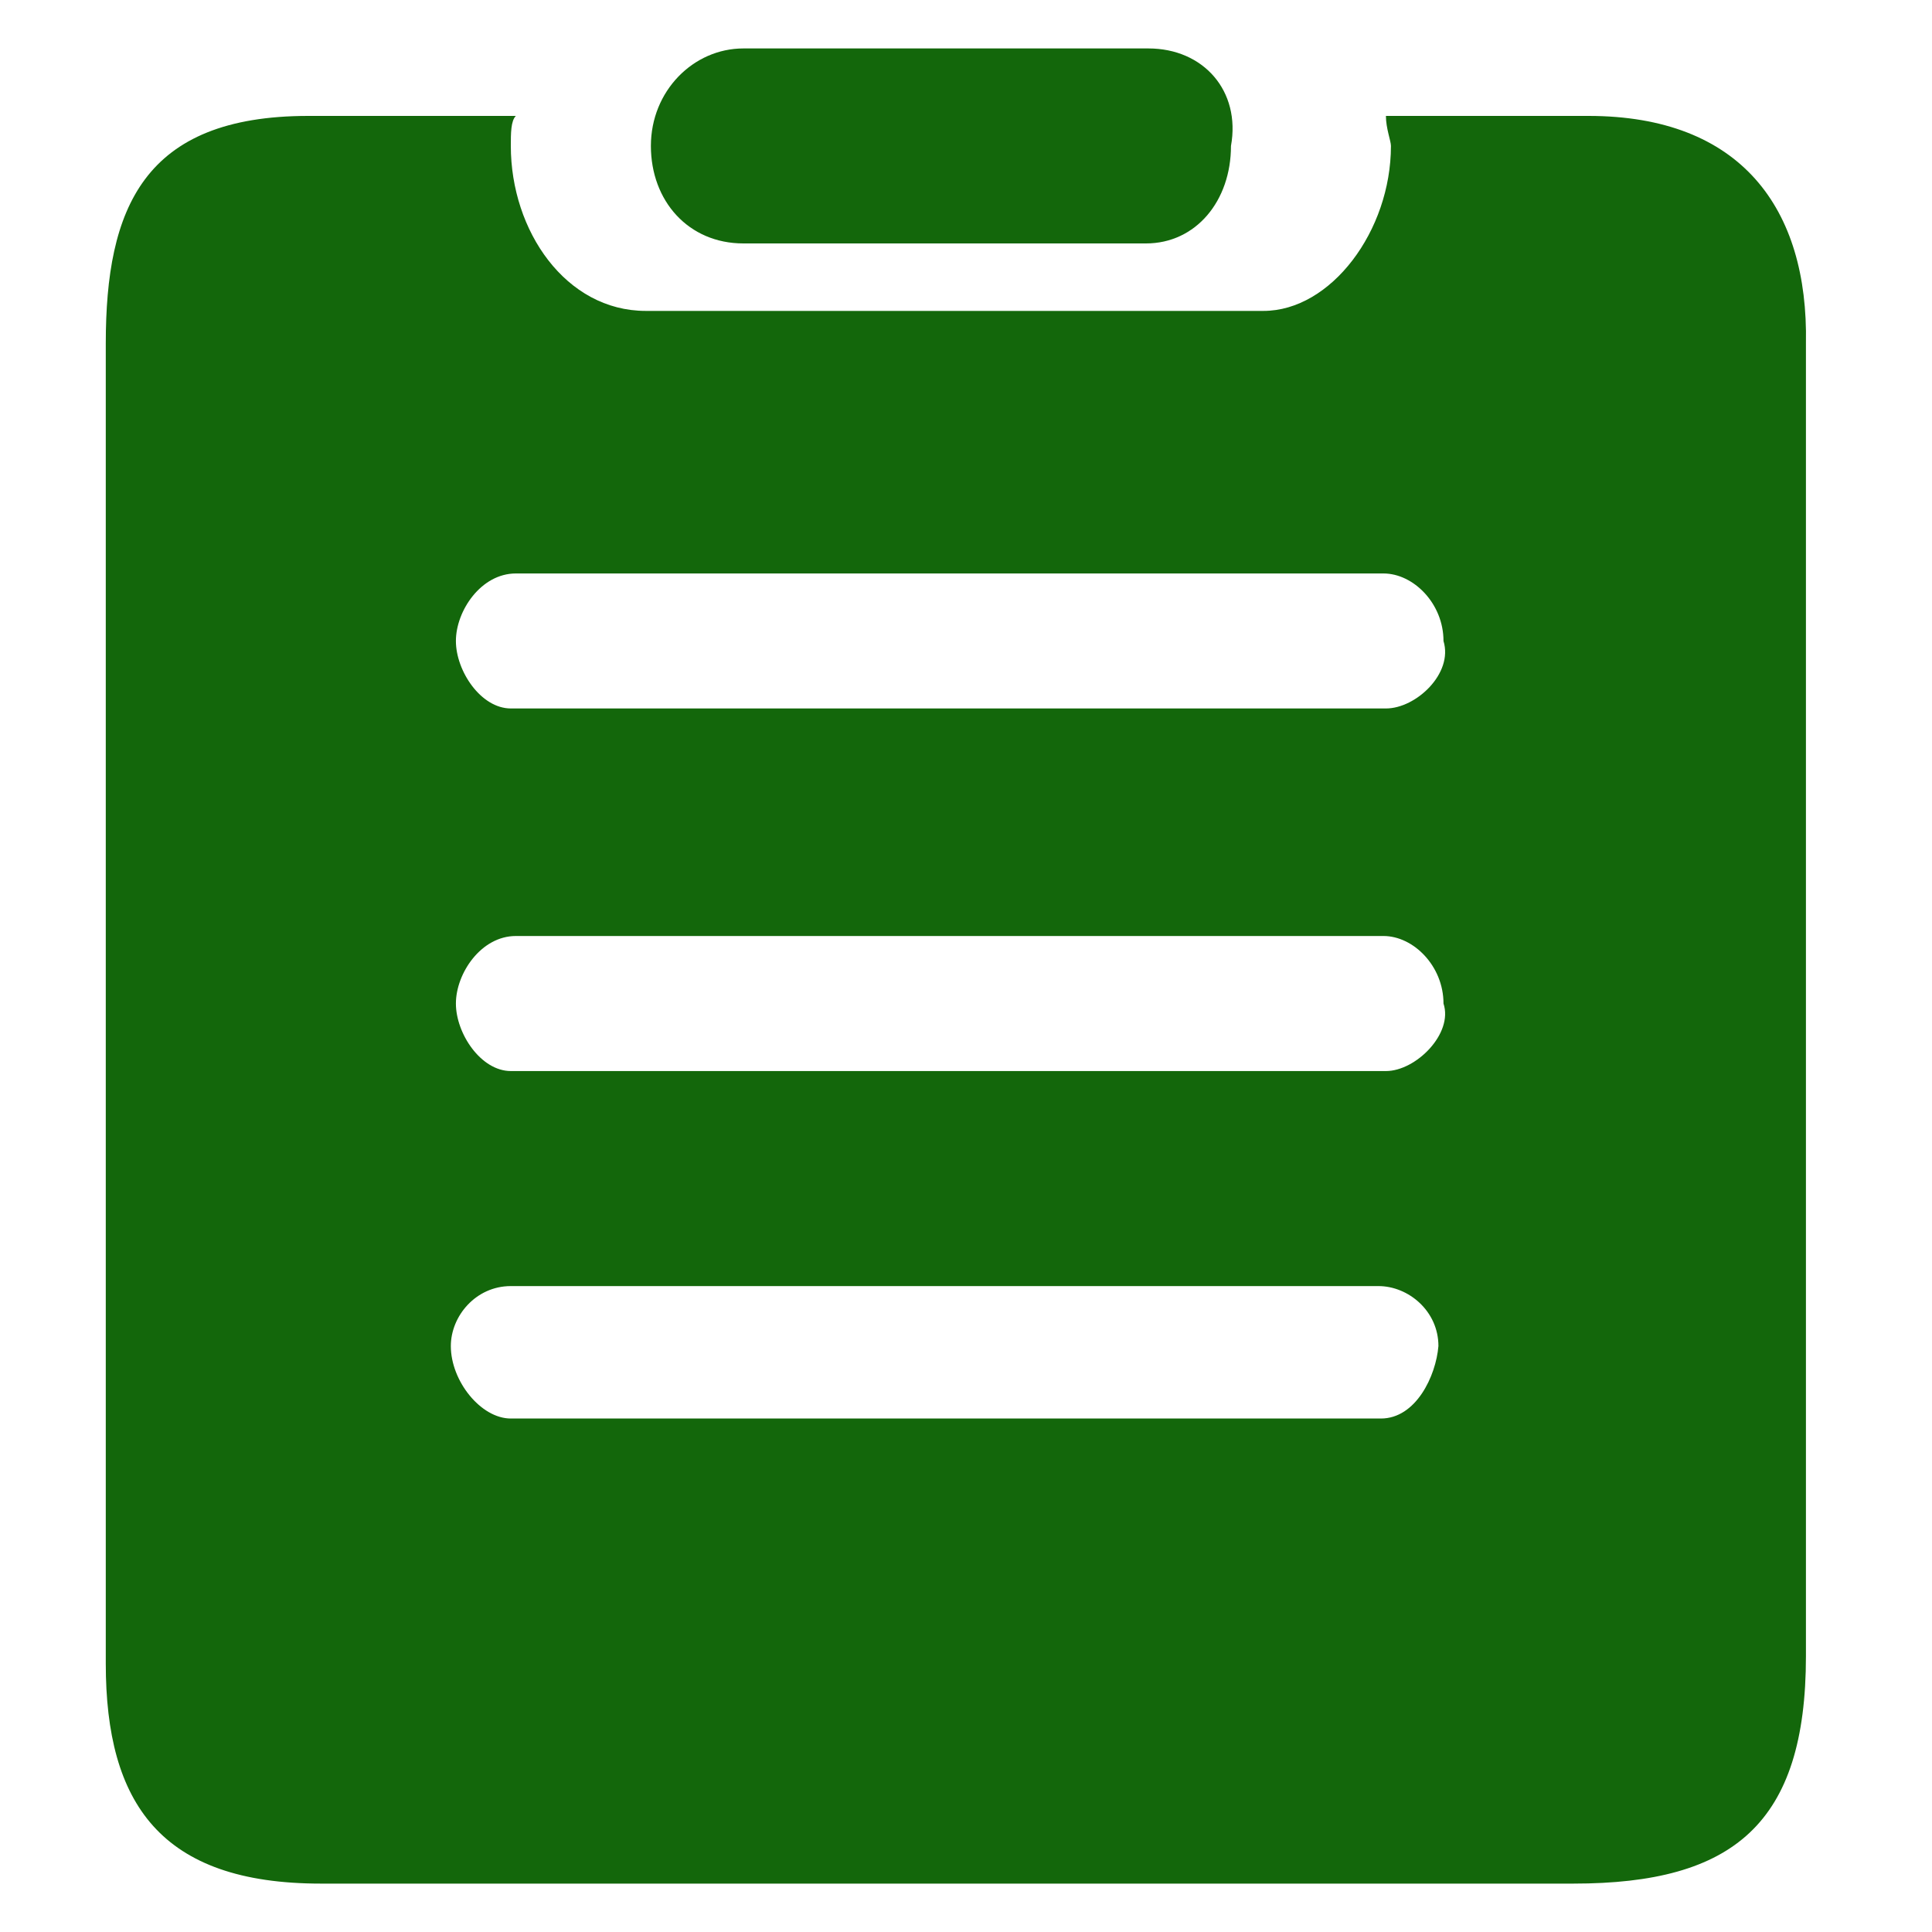
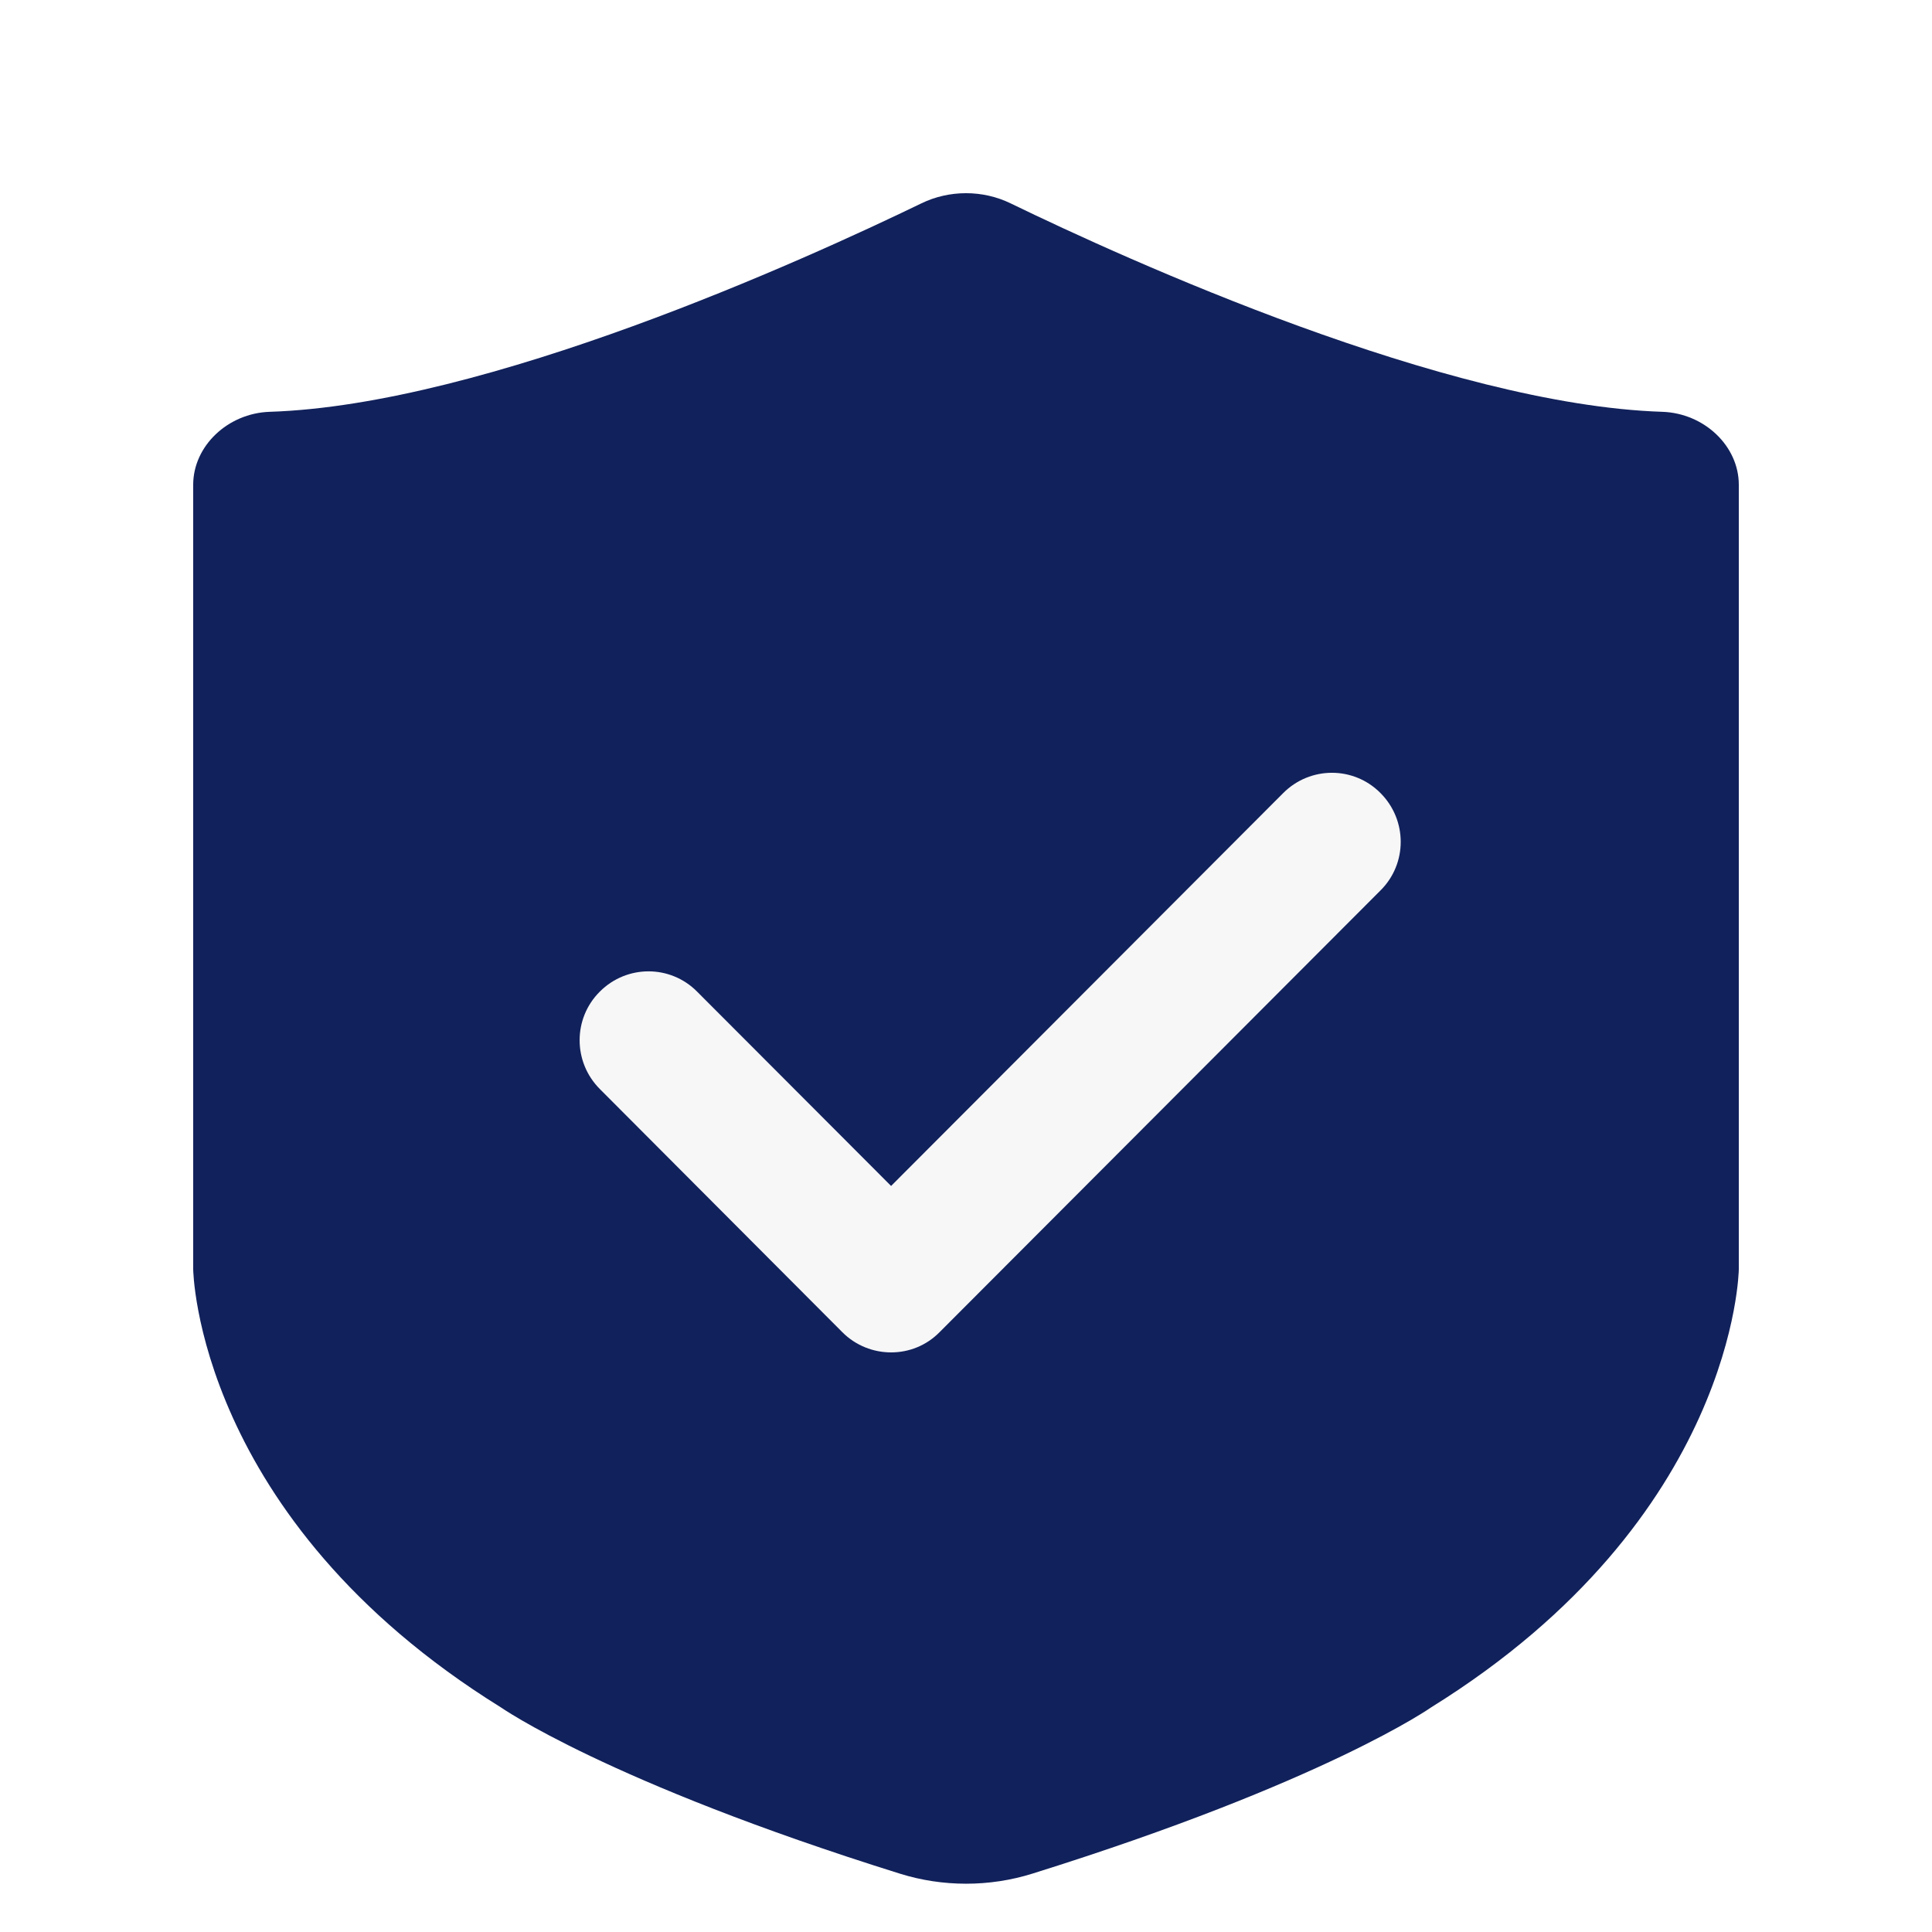
<svg xmlns="http://www.w3.org/2000/svg" width="40" height="40" viewBox="0 0 40 40" fill="none">
-   <path d="M23.776 1.003H15.391C14.356 1.003 13.476 1.883 13.476 3.021C13.476 4.16 14.252 5.04 15.391 5.04H23.726C24.76 5.04 25.486 4.16 25.486 3.022C25.692 1.883 24.916 1.003 23.777 1.003H23.776ZM32.887 2.4H28.694C28.694 2.659 28.798 2.918 28.798 3.021C28.798 4.781 27.555 6.437 26.158 6.437H13.371C11.715 6.437 10.576 4.781 10.576 3.021C10.576 2.763 10.576 2.503 10.68 2.4H6.383C2.967 2.4 2.19 4.316 2.19 7.111V34.443C2.19 37.341 3.33 38.998 6.642 38.998H32.576C35.889 38.998 37.39 37.756 37.39 34.288V7.111C37.442 4.316 36.045 2.4 32.887 2.4ZM28.591 29.369H10.576C9.955 29.369 9.334 28.593 9.334 27.869C9.334 27.247 9.852 26.627 10.576 26.627H28.539C29.16 26.627 29.781 27.144 29.781 27.868C29.73 28.489 29.315 29.369 28.59 29.369H28.591ZM28.695 22.175H10.577C9.956 22.175 9.439 21.398 9.439 20.777C9.439 20.156 9.957 19.379 10.68 19.379H28.643C29.264 19.379 29.886 20 29.886 20.777C30.092 21.398 29.316 22.175 28.695 22.175ZM28.695 14.668H10.577C9.956 14.668 9.439 13.892 9.439 13.271C9.439 12.649 9.957 11.873 10.68 11.873H28.643C29.264 11.873 29.886 12.495 29.886 13.271C30.092 13.944 29.316 14.668 28.695 14.668Z" fill="#13670B" />
+   <path d="M18.628 38.791C19.517 39.07 20.486 39.07 21.376 38.791C27.445 36.894 29.637 35.345 29.637 35.345C35.944 31.426 36 26.279 36 26.279V10.035C36 9.239 35.289 8.555 34.415 8.526C29.939 8.381 23.342 5.384 20.927 4.212C20.348 3.929 19.652 3.929 19.073 4.212C16.658 5.381 10.065 8.381 5.585 8.526C4.711 8.555 4 9.239 4 10.035V26.279C4 26.279 4.056 31.426 10.363 35.345C10.367 35.345 12.559 36.894 18.628 38.791Z" fill="#11215B" />
+   <path d="M18.449 28C18.086 28 17.719 27.861 17.442 27.584L12.419 22.547C11.861 21.988 11.861 21.084 12.419 20.53C12.977 19.971 13.878 19.971 14.432 20.53L18.449 24.554L26.568 16.419C27.126 15.86 28.028 15.86 28.581 16.419C29.14 16.979 29.14 17.882 28.581 18.436L19.455 27.579C19.178 27.861 18.816 28 18.449 28Z" fill="#F7F7F8" />
</svg>
